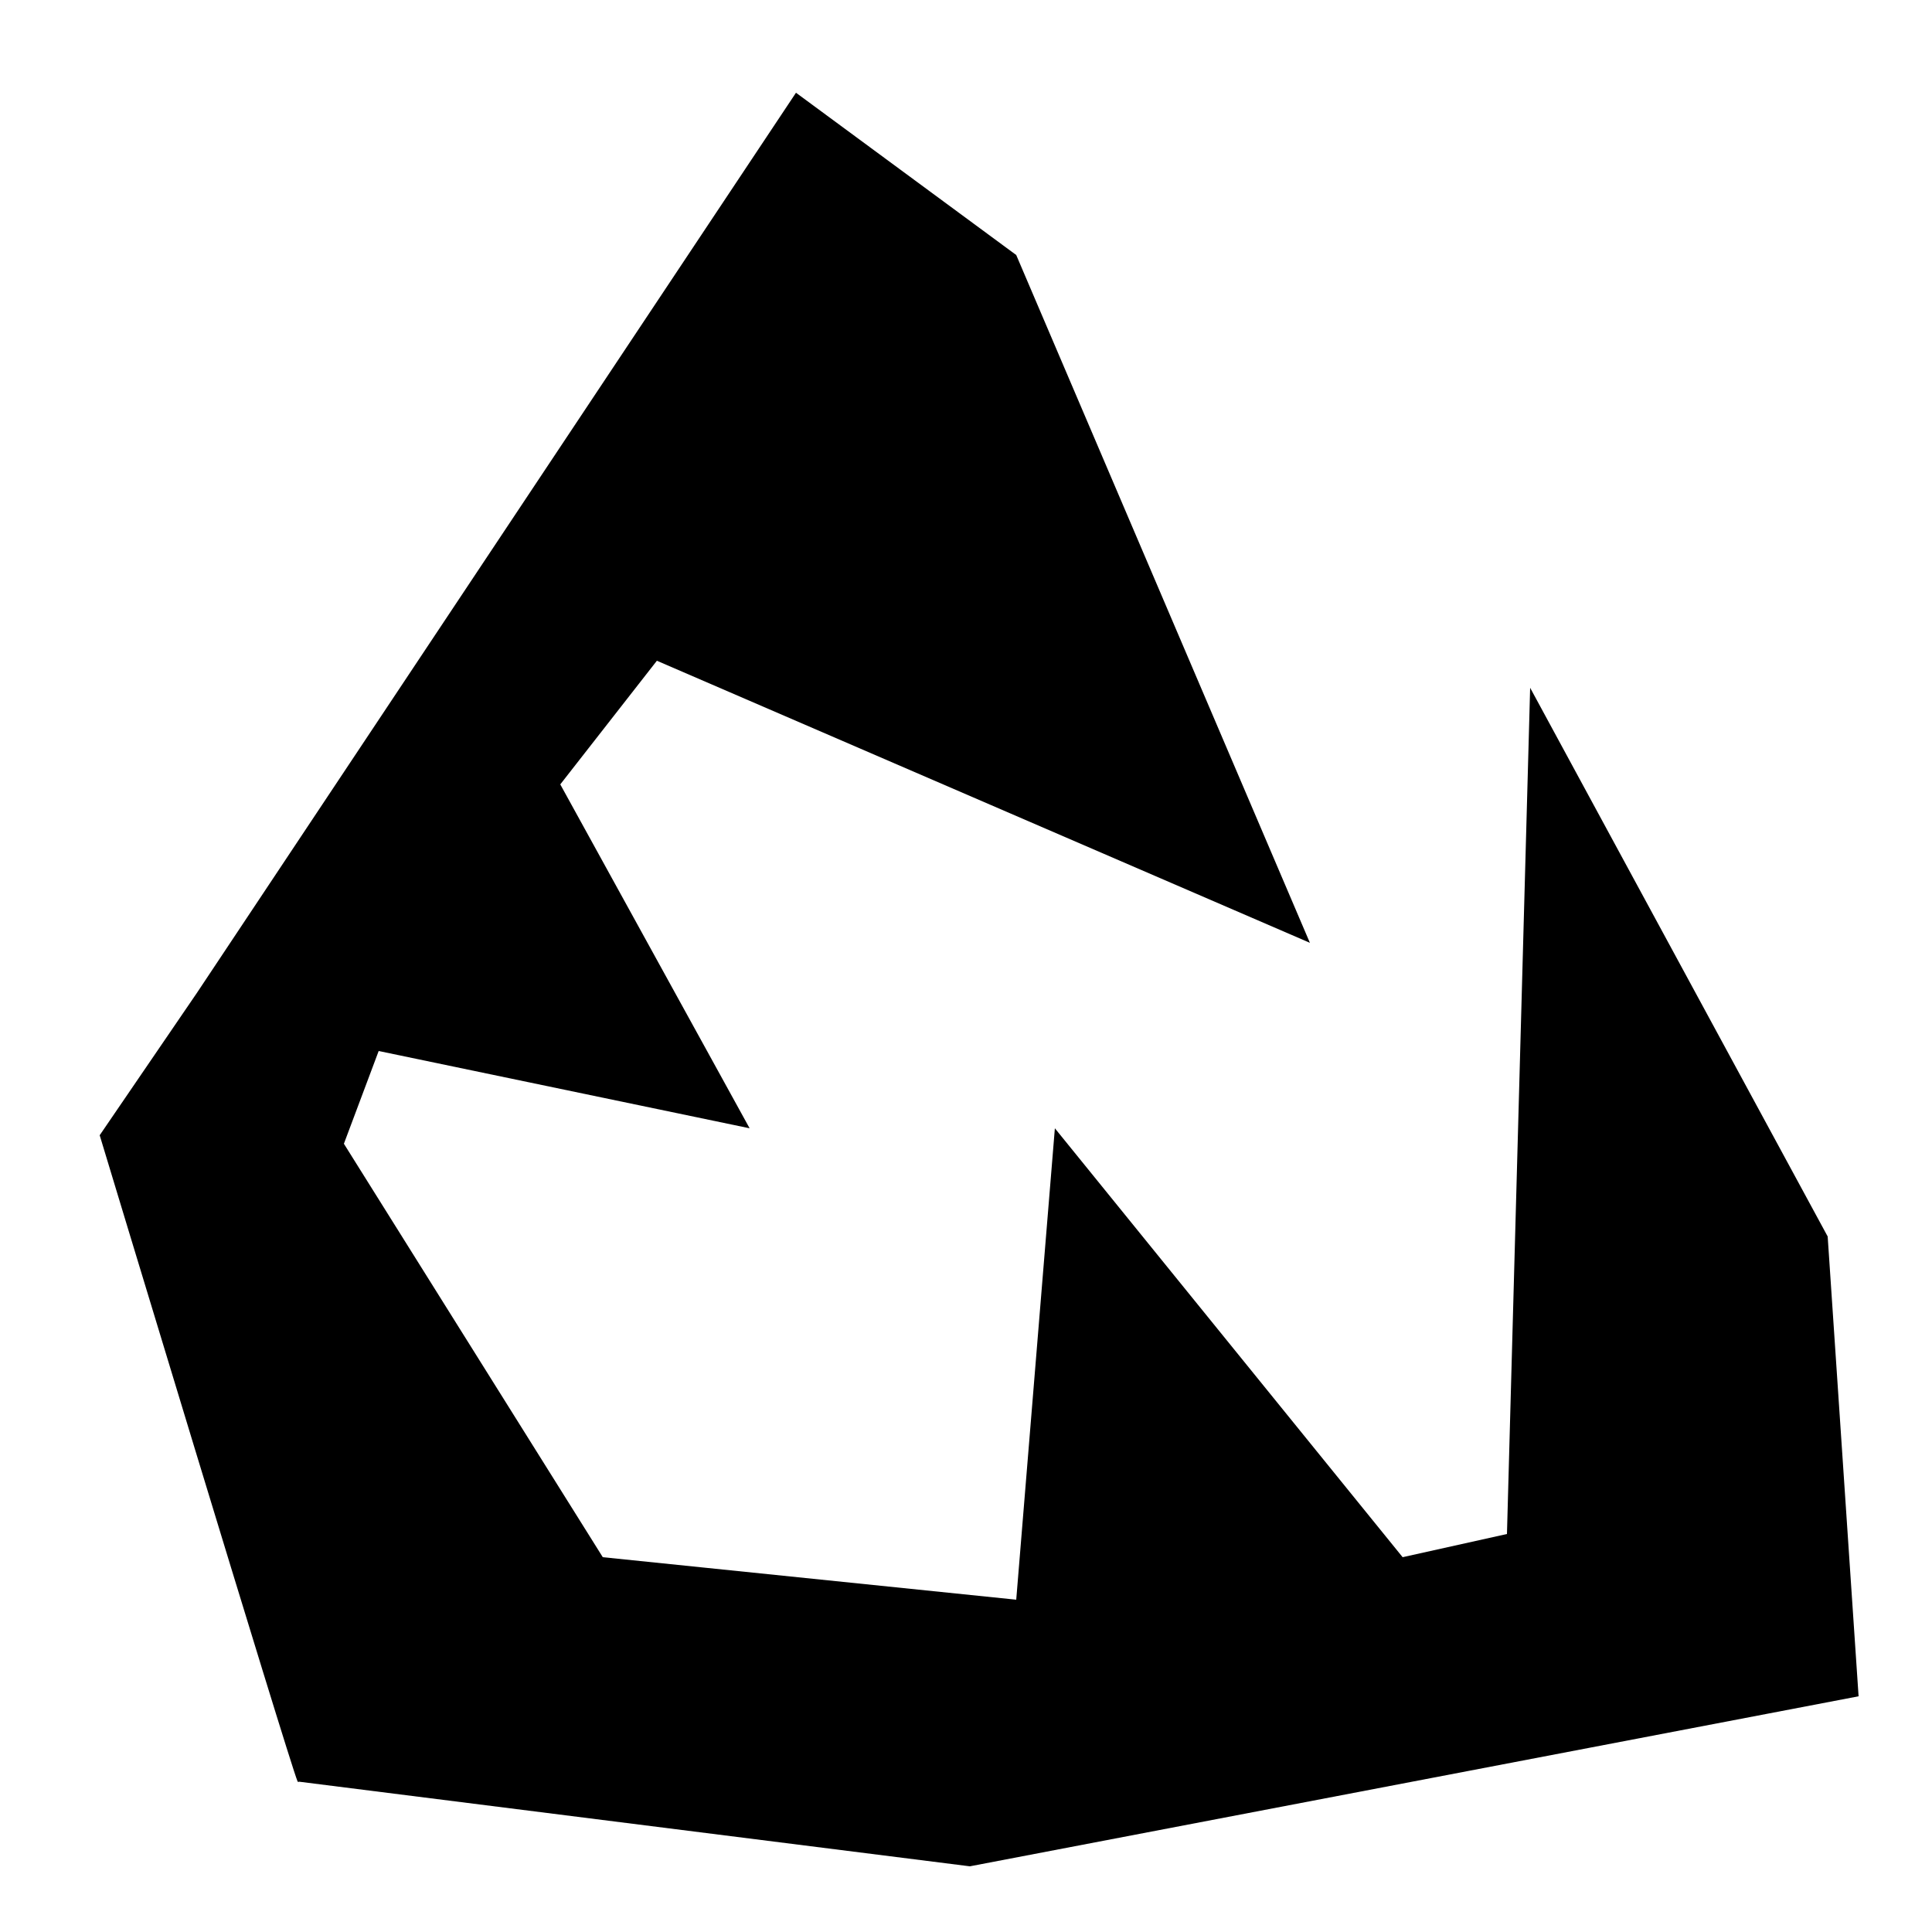
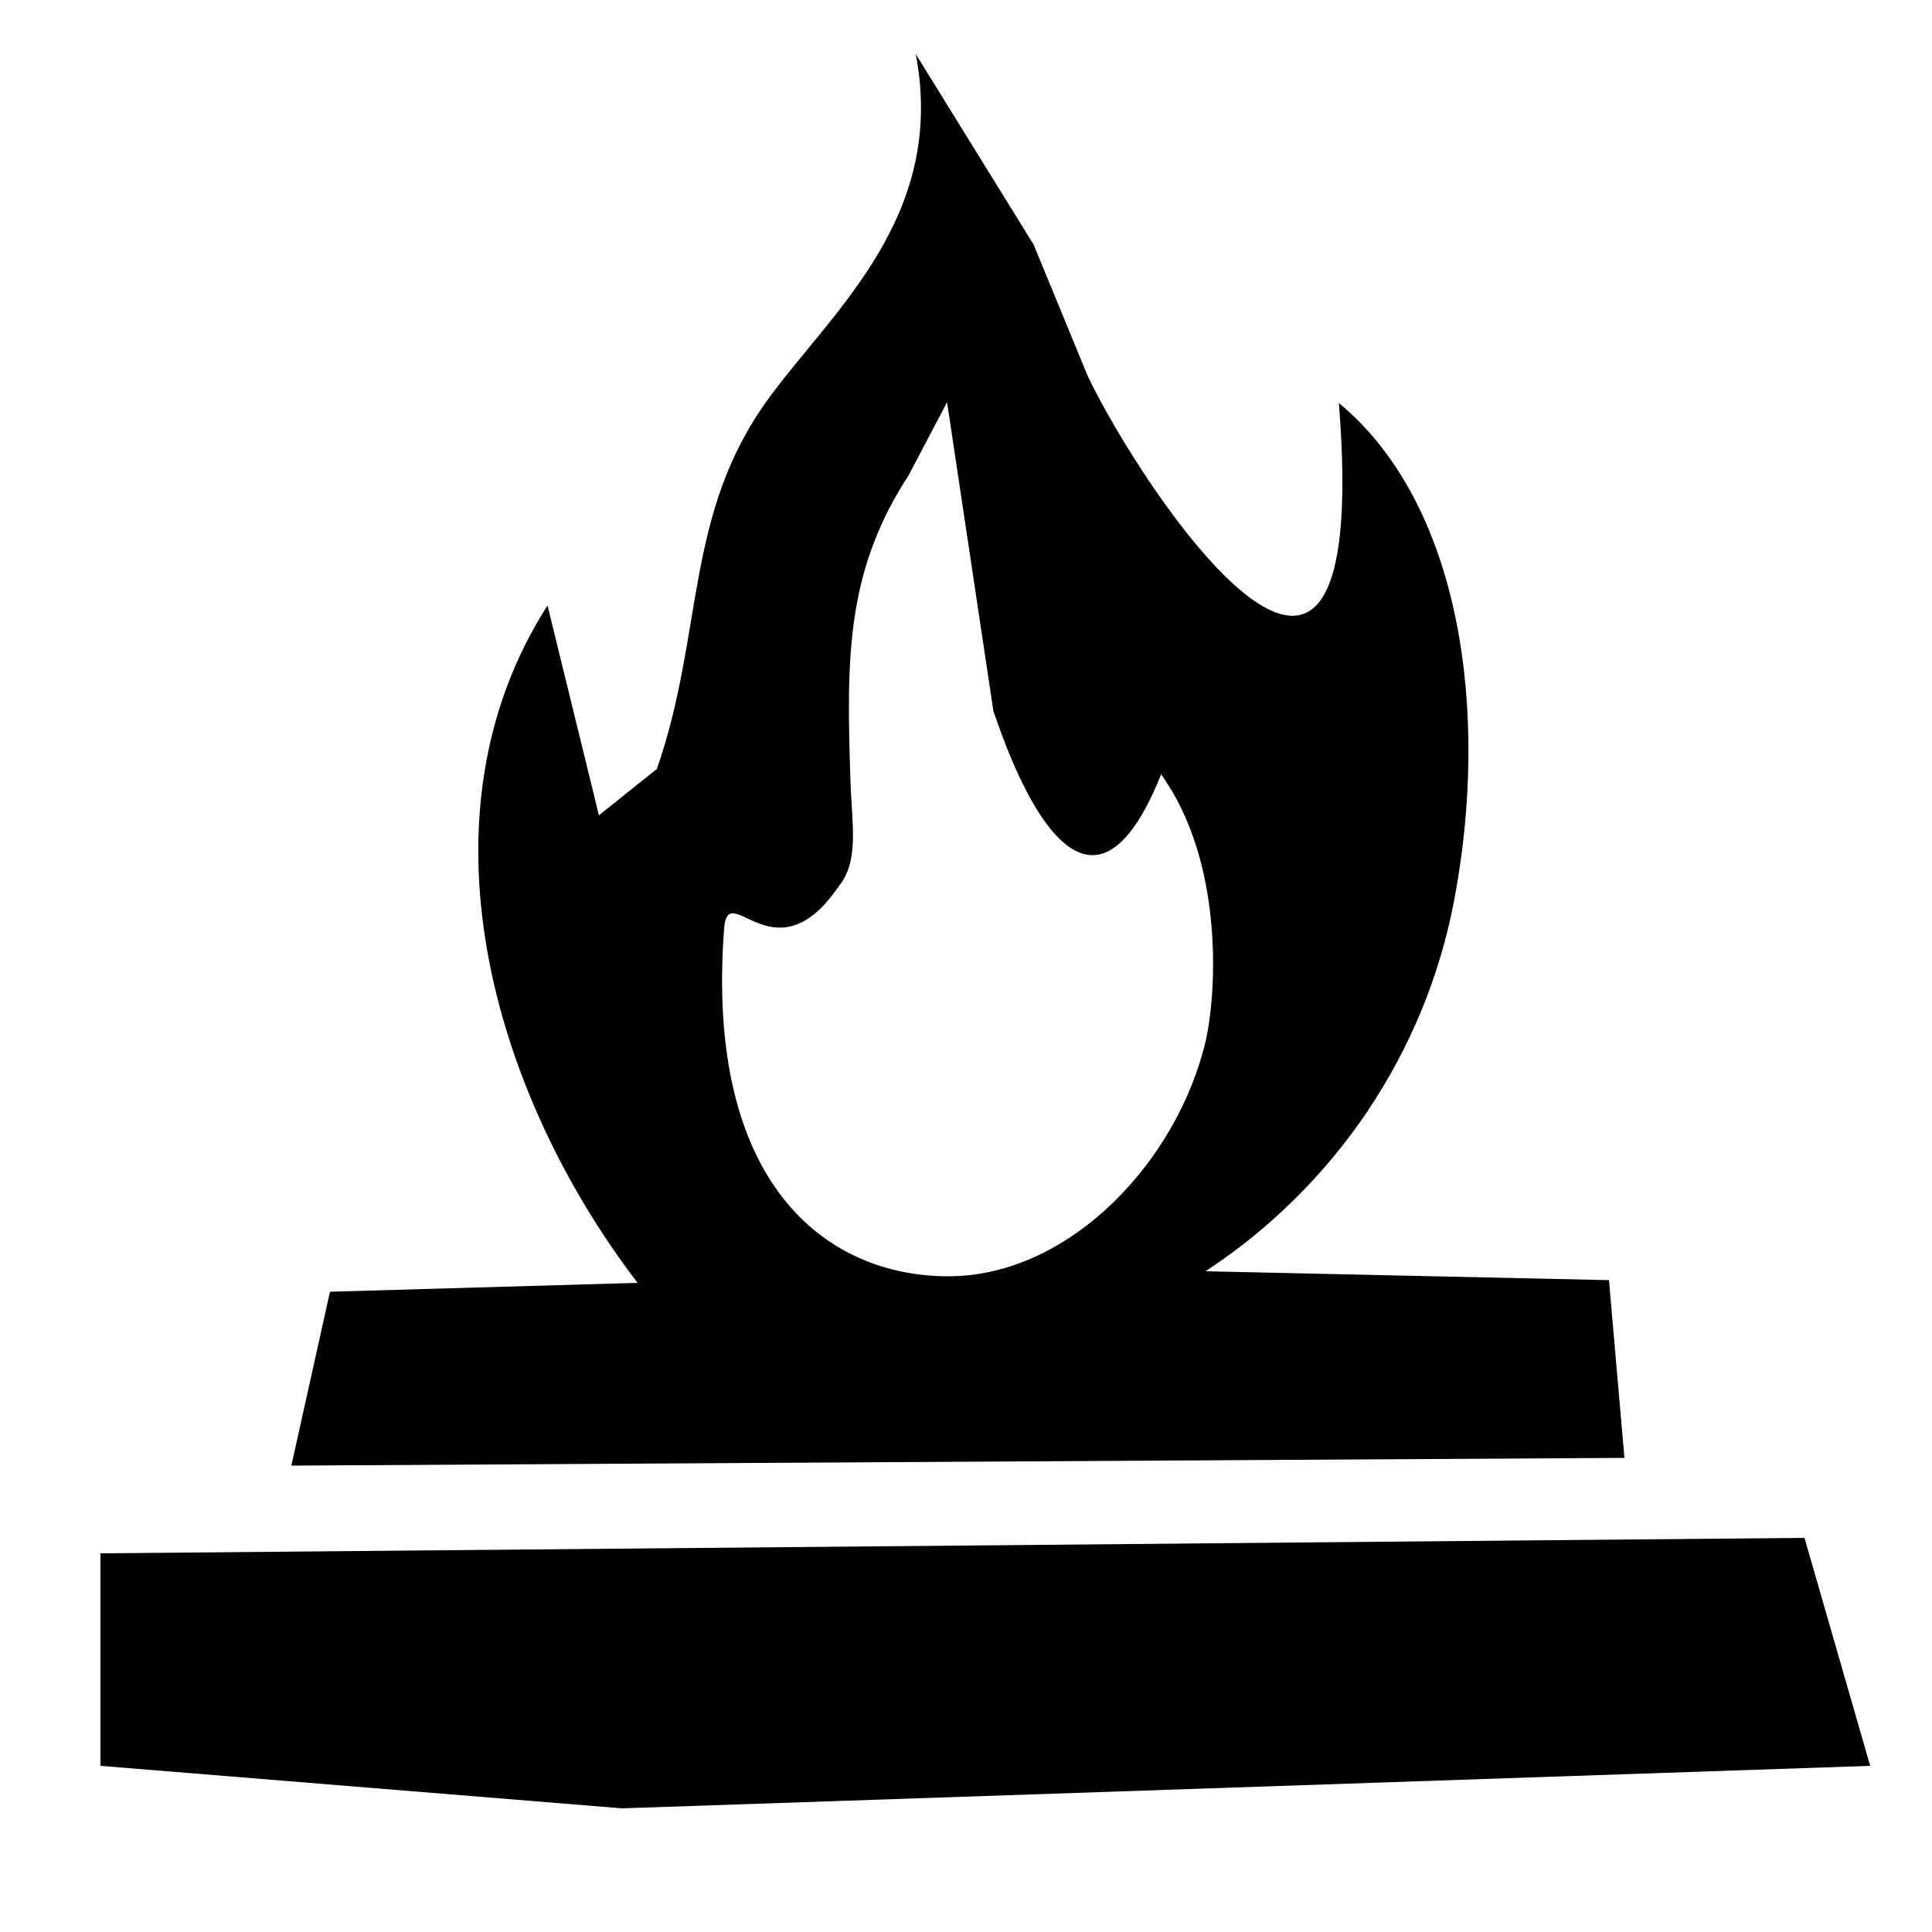
<svg xmlns="http://www.w3.org/2000/svg" version="1.1" id="Layer_1" x="0px" y="0px" viewBox="0 0 500 500" style="enable-background:new 0 0 500 500;" xml:space="preserve">
-   <path d="M481,439l-8-119l-77-142l-6,219l-27,6l-90-111l-10,122l-107-11L89,296l9-24l96,20l-49-89l25-32l169,73L263,66l-57-42  L51,256.9l-25.2,36.9c0,0,48.9,161.7,51.2,167.2c0.1,0.2,0.2,0.2,0.4,0.1L251,483L481,439z" />
+   <path d="M26,402c3,0,441-4,441-4l17,59l-323,11L26,457V402z" />
+   <path d="M416.4,331.3L312,329l0,0c33.5-22,56.8-56.5,64.3-95.8c9.3-48.8,1.9-102.6-29.8-128.9c9,113-51.4,21.7-65-7l-14-34L237,14  c8,42-21.5,66.4-38,89c-22,30-16.7,60.6-29,96l-15,12l-13.3-54.3C107,210.8,127,282.3,165,332l-79.6,2.3l-10,45l345-2L416.4,331.3z   M245.4,330.3c-31.7,0-63-24-58-90c1-13.1,12.8,12.7,29-10c0.5-0.6,0.9-1.3,1.4-1.9c4.5-6.7,2.6-15.9,2.3-26.3c-1-31-1.4-53.9,15-79  l10-19l12,80c0.5,0.5,21.4,71.3,43.4,16.3c16.2,22.6,14.4,55.9,11.6,68.7C305,300,277.2,330.3,245.4,330.3z" />
</svg>
